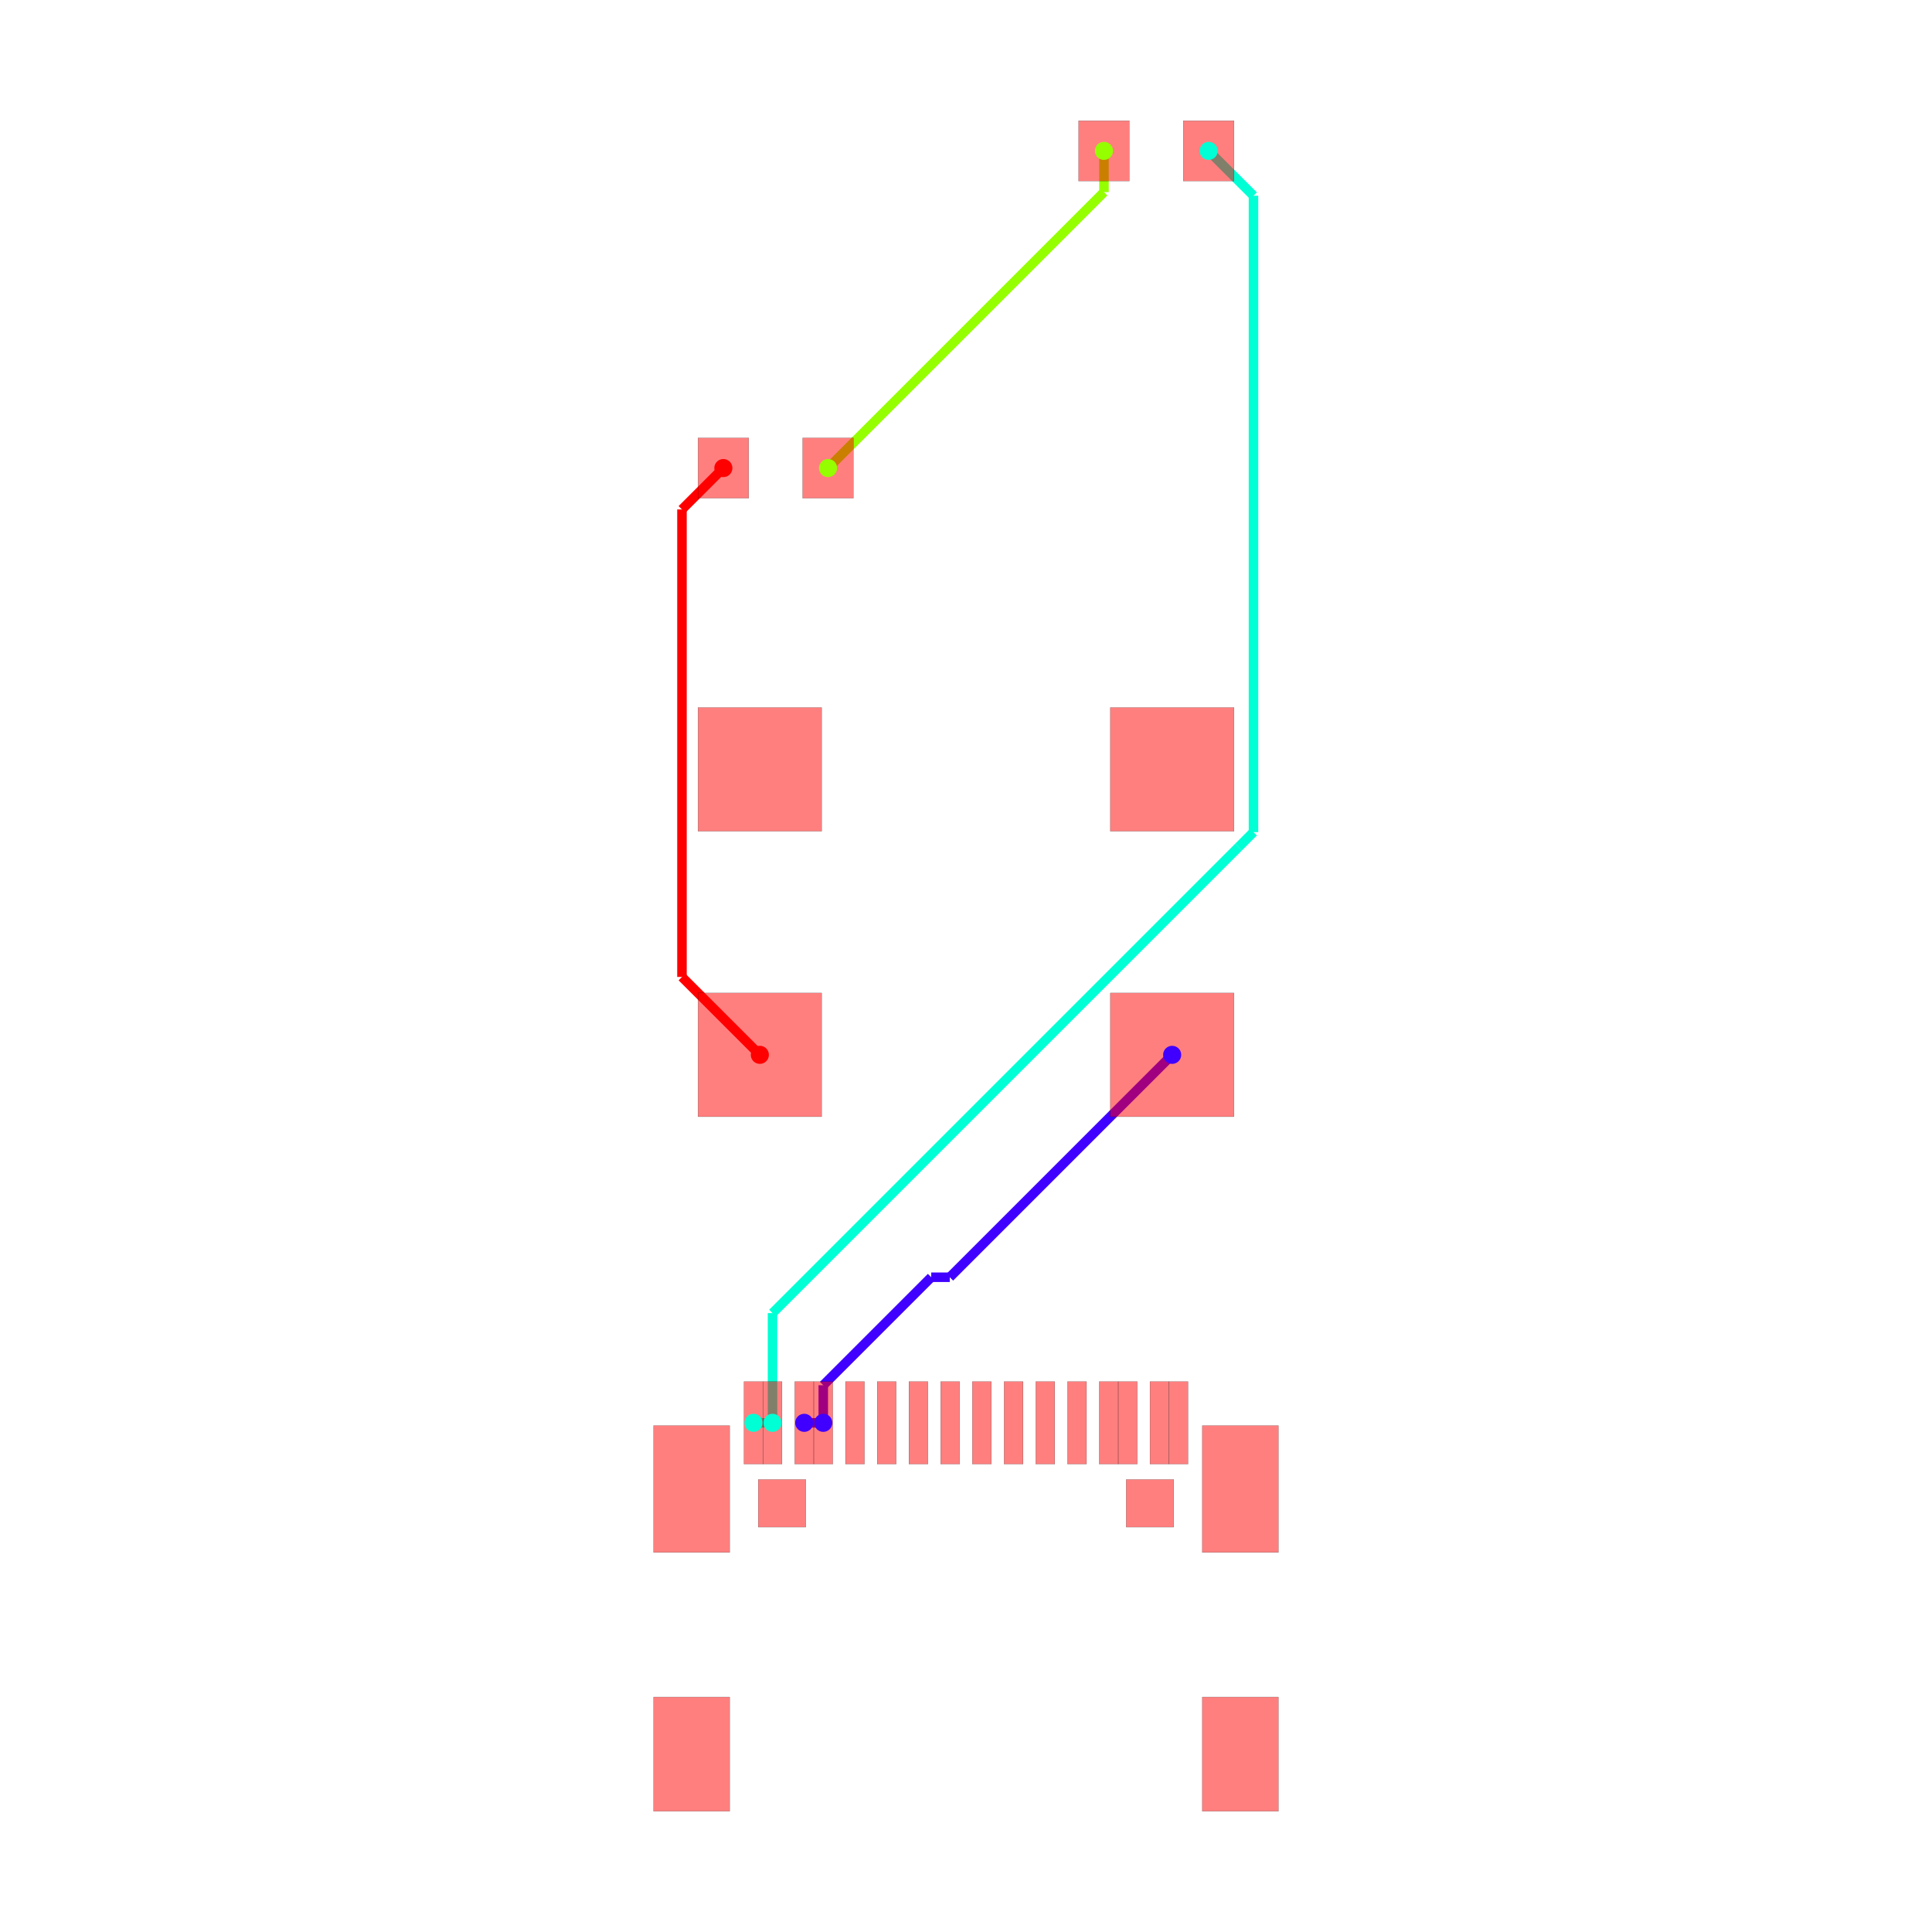
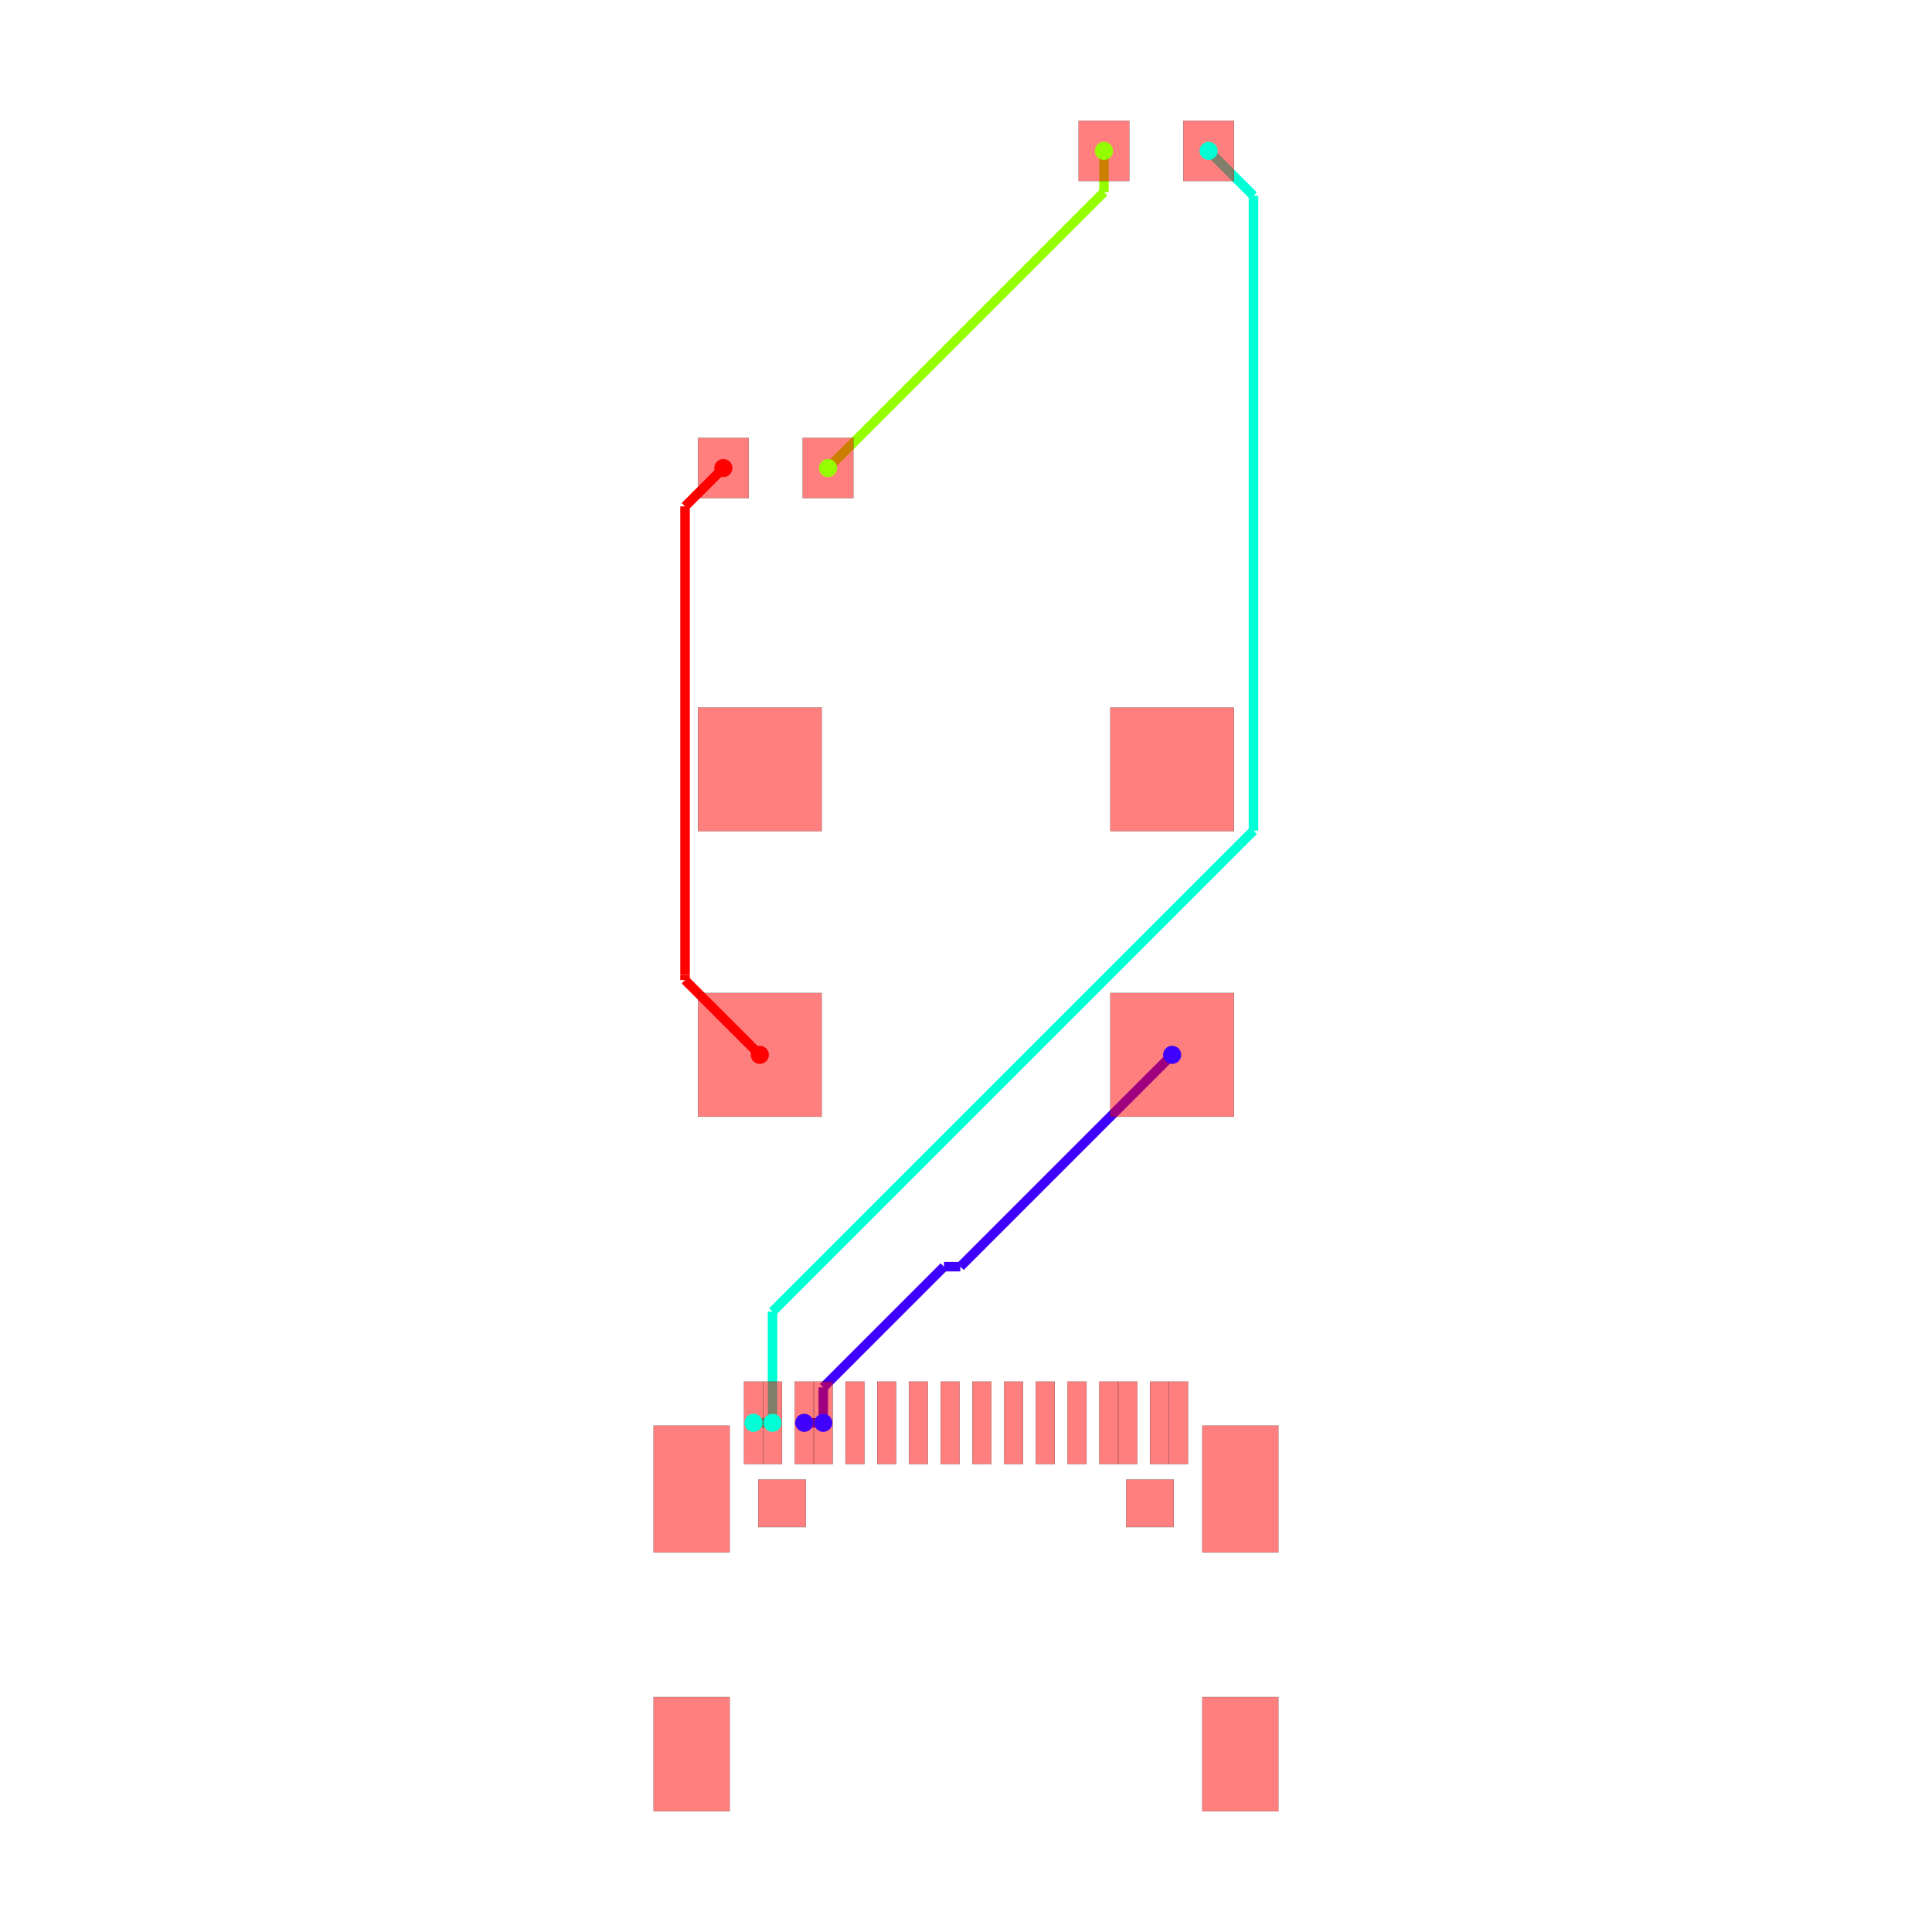
<svg xmlns="http://www.w3.org/2000/svg" width="640" height="640" viewBox="0 0 640 640">
  <rect width="100%" height="100%" fill="white" />
  <g>
    <polyline data-points="-2.5499059999999645,-8.05091295000011 -2.249932000000058,-8.05091295000011" data-type="line" data-label="" points="266.417,471.329 272.72,471.329" fill="none" stroke="hsl(255, 100%, 50%)" stroke-width="3.152" />
  </g>
  <g>
    <polyline data-points="-2.249932000000058,-8.05091295000011 -2.249932000000058,-8.05091295000011" data-type="line" data-label="" points="272.72,471.329 272.72,471.329" fill="none" stroke="hsl(255, 100%, 50%)" stroke-width="3.152" />
  </g>
  <g>
-     <polyline data-points="-2.249932000000058,-8.05091295000011 -2.249932000000058,-7.457930604217554" data-type="line" data-label="" points="272.72,471.329 272.72,458.868" fill="none" stroke="hsl(255, 100%, 50%)" stroke-width="3.152" />
+     <polyline data-points="-2.249932000000058,-8.05091295000011 -2.249932000000058,-7.4920477688815" data-type="line" data-label="" points="272.72,471.329 272.72,459.585" fill="none" stroke="hsl(255, 100%, 50%)" stroke-width="3.152" />
  </g>
  <g>
-     <polyline data-points="-2.249932000000058,-7.457930604217554 -0.5479793010558918,-5.755977905273388" data-type="line" data-label="" points="272.72,458.868 308.485,423.103" fill="none" stroke="hsl(255, 100%, 50%)" stroke-width="3.152" />
+     <polyline data-points="-2.249932000000058,-7.4920477688815 -0.3470807711084982,-5.58919653998994" data-type="line" data-label="" points="272.72,459.585 312.706,419.598" fill="none" stroke="hsl(255, 100%, 50%)" stroke-width="3.152" />
  </g>
  <g>
-     <polyline data-points="-0.5479793010558918,-5.755977905273388 -0.2559779052733884,-5.755977905273388" data-type="line" data-label="" points="308.485,423.103 314.621,423.103" fill="none" stroke="hsl(255, 100%, 50%)" stroke-width="3.152" />
+     <polyline data-points="-0.3470807711084982,-5.58919653998994 -0.08919653998994015,-5.58919653998994" data-type="line" data-label="" points="312.706,419.598 318.126,419.598" fill="none" stroke="hsl(255, 100%, 50%)" stroke-width="3.152" />
  </g>
  <g>
-     <polyline data-points="-0.2559779052733884,-5.755977905273388 3.25,-2.25" data-type="line" data-label="" points="314.621,423.103 388.295,349.429" fill="none" stroke="hsl(255, 100%, 50%)" stroke-width="3.152" />
+     <polyline data-points="-0.08919653998994015,-5.58919653998994 3.25,-2.25" data-type="line" data-label="" points="318.126,419.598 388.295,349.429" fill="none" stroke="hsl(255, 100%, 50%)" stroke-width="3.152" />
  </g>
  <g>
    <polyline data-points="-3.3500060000000076,-8.05091295000011 -3.0500319999999874,-8.05091295000011" data-type="line" data-label="" points="249.603,471.329 255.907,471.329" fill="none" stroke="hsl(170, 100%, 50%)" stroke-width="3.152" />
  </g>
  <g>
    <polyline data-points="-3.0500319999999874,-8.05091295000011 -3.0500319999999874,-8.05091295000011" data-type="line" data-label="" points="255.907,471.329 255.907,471.329" fill="none" stroke="hsl(170, 100%, 50%)" stroke-width="3.152" />
  </g>
  <g>
-     <polyline data-points="-3.0500319999999874,-8.05091295000011 -3.0500319999999874,-6.321137162559039" data-type="line" data-label="" points="255.907,471.329 255.907,434.979" fill="none" stroke="hsl(170, 100%, 50%)" stroke-width="3.152" />
+     <polyline data-points="-3.0500319999999874,-8.05091295000011 -3.0500319999999874,-6.298099096557788" data-type="line" data-label="" points="255.907,471.329 255.907,434.495" fill="none" stroke="hsl(170, 100%, 50%)" stroke-width="3.152" />
  </g>
  <g>
-     <polyline data-points="-3.0500319999999874,-6.321137162559039 4.296105162559052,1.0250000000000004" data-type="line" data-label="" points="255.907,434.979 410.278,280.609" fill="none" stroke="hsl(170, 100%, 50%)" stroke-width="3.152" />
+     <polyline data-points="-3.0500319999999874,-6.298099096557788 4.323067096557801,1.075" data-type="line" data-label="" points="255.907,434.495 410.844,279.558" fill="none" stroke="hsl(170, 100%, 50%)" stroke-width="3.152" />
  </g>
  <g>
-     <polyline data-points="4.296105162559052,1.0250000000000004 4.531911443897272,1.26080628133822" data-type="line" data-label="" points="410.278,280.609 415.233,275.653" fill="none" stroke="hsl(170, 100%, 50%)" stroke-width="3.152" />
+     <polyline data-points="4.323067096557801,1.075 4.531835040995892,1.2837679444380912" data-type="line" data-label="" points="410.844,279.558 415.231,275.171" fill="none" stroke="hsl(170, 100%, 50%)" stroke-width="3.152" />
  </g>
  <g>
-     <polyline data-points="4.531911443897272,1.26080628133822 4.531911443897272,11.29308855610273" data-type="line" data-label="" points="415.233,275.653 415.233,64.837" fill="none" stroke="hsl(170, 100%, 50%)" stroke-width="3.152" />
+     <polyline data-points="4.531835040995892,1.2837679444380912 4.531835040995892,11.293164959004109" data-type="line" data-label="" points="415.231,275.171 415.231,64.835" fill="none" stroke="hsl(170, 100%, 50%)" stroke-width="3.152" />
  </g>
  <g>
-     <polyline data-points="4.531911443897272,11.29308855610273 4.531911443897271,11.29308855610273" data-type="line" data-label="" points="415.233,64.837 415.233,64.837" fill="none" stroke="hsl(170, 100%, 50%)" stroke-width="3.152" />
+     <polyline data-points="4.531835040995892,11.293164959004109 4.531835040995891,11.293164959004109" data-type="line" data-label="" points="415.231,64.835 415.231,64.835" fill="none" stroke="hsl(170, 100%, 50%)" stroke-width="3.152" />
  </g>
  <g>
-     <polyline data-points="4.531911443897271,11.29308855610273 3.825,12" data-type="line" data-label="" points="415.233,64.837 400.378,49.982" fill="none" stroke="hsl(170, 100%, 50%)" stroke-width="3.152" />
+     <polyline data-points="4.531835040995891,11.293164959004109 3.825,12" data-type="line" data-label="" points="415.231,64.835 400.378,49.982" fill="none" stroke="hsl(170, 100%, 50%)" stroke-width="3.152" />
  </g>
  <g>
    <polyline data-points="2.175,12 2.175,11.35" data-type="line" data-label="" points="365.705,49.982 365.705,63.641" fill="none" stroke="hsl(85, 100%, 50%)" stroke-width="3.152" />
  </g>
  <g>
    <polyline data-points="2.175,11.35 -2.175,7" data-type="line" data-label="" points="365.705,63.641 274.295,155.051" fill="none" stroke="hsl(85, 100%, 50%)" stroke-width="3.152" />
  </g>
  <g>
-     <polyline data-points="-3.825,7 -4.477414732521934,6.347585267478066" data-type="line" data-label="" points="239.622,155.051 225.912,168.761" fill="none" stroke="hsl(0, 100%, 50%)" stroke-width="3.152" />
+     <polyline data-points="-3.825,7 -4.429035481816894,6.395964518183106" data-type="line" data-label="" points="239.622,155.051 226.929,167.744" fill="none" stroke="hsl(0, 100%, 50%)" stroke-width="3.152" />
  </g>
  <g>
-     <polyline data-points="-4.477414732521934,6.347585267478066 -4.477414732521934,-1.0087131838371879" data-type="line" data-label="" points="225.912,168.761 225.912,323.345" fill="none" stroke="hsl(0, 100%, 50%)" stroke-width="3.152" />
+     <polyline data-points="-4.429035481816894,6.395964518183106 -4.429035481816894,-0.9886801558409484" data-type="line" data-label="" points="226.929,167.744 226.929,322.924" fill="none" stroke="hsl(0, 100%, 50%)" stroke-width="3.152" />
  </g>
  <g>
-     <polyline data-points="-4.477414732521934,-1.0087131838371879 -4.477414732521934,-1.0225852674780658" data-type="line" data-label="" points="225.912,323.345 225.912,323.636" fill="none" stroke="hsl(0, 100%, 50%)" stroke-width="3.152" />
+     <polyline data-points="-4.429035481816894,-0.9886801558409484 -4.429035481816894,-1.0709645181831062" data-type="line" data-label="" points="226.929,322.924 226.929,324.653" fill="none" stroke="hsl(0, 100%, 50%)" stroke-width="3.152" />
  </g>
  <g>
-     <polyline data-points="-4.477414732521934,-1.0225852674780658 -3.25,-2.25" data-type="line" data-label="" points="225.912,323.636 251.705,349.429" fill="none" stroke="hsl(0, 100%, 50%)" stroke-width="3.152" />
+     <polyline data-points="-4.429035481816894,-1.0709645181831062 -3.25,-2.25" data-type="line" data-label="" points="226.929,324.653 251.705,349.429" fill="none" stroke="hsl(0, 100%, 50%)" stroke-width="3.152" />
  </g>
  <g>
    <rect data-type="rect" data-label="" data-x="-1.7500600000000759" data-y="-8.05091295000011" x="280.072" y="457.67" width="6.304" height="27.318" fill="rgba(255,0,0,0.5)" stroke="black" stroke-width="0.048" />
  </g>
  <g>
    <rect data-type="rect" data-label="" data-x="-1.2499339999999393" data-y="-8.05091295000011" x="290.582" y="457.67" width="6.304" height="27.318" fill="rgba(255,0,0,0.5)" stroke="black" stroke-width="0.048" />
  </g>
  <g>
    <rect data-type="rect" data-label="" data-x="-0.7500619999999572" data-y="-8.05091295000011" x="301.086" y="457.67" width="6.304" height="27.318" fill="rgba(255,0,0,0.5)" stroke="black" stroke-width="0.048" />
  </g>
  <g>
    <rect data-type="rect" data-label="" data-x="-0.2499359999999342" data-y="-8.05091295000011" x="311.596" y="457.67" width="6.304" height="27.318" fill="rgba(255,0,0,0.5)" stroke="black" stroke-width="0.048" />
  </g>
  <g>
    <rect data-type="rect" data-label="" data-x="0.2499359999999342" data-y="-8.05091295000011" x="322.1" y="457.67" width="6.304" height="27.318" fill="rgba(255,0,0,0.5)" stroke="black" stroke-width="0.048" />
  </g>
  <g>
    <rect data-type="rect" data-label="" data-x="0.7500619999999572" data-y="-8.05091295000011" x="332.61" y="457.67" width="6.304" height="27.318" fill="rgba(255,0,0,0.5)" stroke="black" stroke-width="0.048" />
  </g>
  <g>
    <rect data-type="rect" data-label="" data-x="1.2496799999998984" data-y="-8.05091295000011" x="343.109" y="457.67" width="6.304" height="27.318" fill="rgba(255,0,0,0.5)" stroke="black" stroke-width="0.048" />
  </g>
  <g>
    <rect data-type="rect" data-label="" data-x="1.7500600000000759" data-y="-8.05091295000011" x="353.623" y="457.67" width="6.304" height="27.318" fill="rgba(255,0,0,0.5)" stroke="black" stroke-width="0.048" />
  </g>
  <g>
    <rect data-type="rect" data-label="" data-x="-3.3500060000000076" data-y="-8.05091295000011" x="246.451" y="457.67" width="6.304" height="27.318" fill="rgba(255,0,0,0.5)" stroke="black" stroke-width="0.048" />
  </g>
  <g>
    <rect data-type="rect" data-label="" data-x="-3.0500319999999874" data-y="-8.05091295000011" x="252.755" y="457.67" width="6.304" height="27.318" fill="rgba(255,0,0,0.5)" stroke="black" stroke-width="0.048" />
  </g>
  <g>
    <rect data-type="rect" data-label="" data-x="-2.5499059999999645" data-y="-8.05091295000011" x="263.265" y="457.67" width="6.304" height="27.318" fill="rgba(255,0,0,0.5)" stroke="black" stroke-width="0.048" />
  </g>
  <g>
    <rect data-type="rect" data-label="" data-x="-2.249932000000058" data-y="-8.05091295000011" x="269.568" y="457.67" width="6.304" height="27.318" fill="rgba(255,0,0,0.5)" stroke="black" stroke-width="0.048" />
  </g>
  <g>
    <rect data-type="rect" data-label="" data-x="2.249932000000058" data-y="-8.05091295000011" x="364.128" y="457.67" width="6.304" height="27.318" fill="rgba(255,0,0,0.5)" stroke="black" stroke-width="0.048" />
  </g>
  <g>
    <rect data-type="rect" data-label="" data-x="2.5501600000000053" data-y="-8.05091295000011" x="370.437" y="457.67" width="6.304" height="27.318" fill="rgba(255,0,0,0.5)" stroke="black" stroke-width="0.048" />
  </g>
  <g>
    <rect data-type="rect" data-label="" data-x="3.050032000000101" data-y="-8.05091295000011" x="380.941" y="457.67" width="6.304" height="27.318" fill="rgba(255,0,0,0.5)" stroke="black" stroke-width="0.048" />
  </g>
  <g>
    <rect data-type="rect" data-label="" data-x="3.3500060000000076" data-y="-8.05091295000011" x="387.244" y="457.67" width="6.304" height="27.318" fill="rgba(255,0,0,0.5)" stroke="black" stroke-width="0.048" />
  </g>
  <g>
    <rect data-type="rect" data-label="" data-x="2.175" data-y="12" x="357.3" y="40" width="16.811" height="19.963" fill="rgba(255,0,0,0.5)" stroke="black" stroke-width="0.048" />
  </g>
  <g>
    <rect data-type="rect" data-label="" data-x="3.825" data-y="12" x="391.972" y="40" width="16.811" height="19.963" fill="rgba(255,0,0,0.5)" stroke="black" stroke-width="0.048" />
  </g>
  <g>
    <rect data-type="rect" data-label="" data-x="-3.825" data-y="7" x="231.216" y="145.069" width="16.811" height="19.963" fill="rgba(255,0,0,0.5)" stroke="black" stroke-width="0.048" />
  </g>
  <g>
    <rect data-type="rect" data-label="" data-x="-2.175" data-y="7" x="265.889" y="145.069" width="16.811" height="19.963" fill="rgba(255,0,0,0.5)" stroke="black" stroke-width="0.048" />
  </g>
  <g>
    <rect data-type="rect" data-label="" data-x="4.32511199999999" data-y="-13.274086349999948" x="398.279" y="562.175" width="25.217" height="37.825" fill="rgba(255,0,0,0.5)" stroke="black" stroke-width="0.048" />
  </g>
  <g>
    <rect data-type="rect" data-label="" data-x="4.32511199999999" data-y="-9.094262350000122" x="398.279" y="472.24" width="25.217" height="42.028" fill="rgba(255,0,0,0.5)" stroke="black" stroke-width="0.048" />
  </g>
  <g>
    <rect data-type="rect" data-label="" data-x="-4.32511199999999" data-y="-9.094262350000122" x="216.504" y="472.24" width="25.217" height="42.028" fill="rgba(255,0,0,0.5)" stroke="black" stroke-width="0.048" />
  </g>
  <g>
    <rect data-type="rect" data-label="" data-x="-4.32511199999999" data-y="-13.274086349999948" x="216.504" y="562.175" width="25.217" height="37.825" fill="rgba(255,0,0,0.5)" stroke="black" stroke-width="0.048" />
  </g>
  <g>
    <rect data-type="rect" data-label="" data-x="-3.25" data-y="-2.25" x="231.216" y="328.941" width="40.977" height="40.977" fill="rgba(255,0,0,0.5)" stroke="black" stroke-width="0.048" />
  </g>
  <g>
    <rect data-type="rect" data-label="" data-x="3.25" data-y="-2.25" x="367.807" y="328.941" width="40.977" height="40.977" fill="rgba(255,0,0,0.5)" stroke="black" stroke-width="0.048" />
  </g>
  <g>
    <rect data-type="rect" data-label="" data-x="3.25" data-y="2.25" x="367.807" y="234.378" width="40.977" height="40.977" fill="rgba(255,0,0,0.5)" stroke="black" stroke-width="0.048" />
  </g>
  <g>
    <rect data-type="rect" data-label="" data-x="-3.25" data-y="2.25" x="231.216" y="234.378" width="40.977" height="40.977" fill="rgba(255,0,0,0.5)" stroke="black" stroke-width="0.048" />
  </g>
  <g>
    <rect data-type="rect" data-label="" data-x="-2.8999180000000706" data-y="-9.319388950000075" x="251.181" y="490.104" width="15.761" height="15.761" fill="rgba(255,0,0,0.5)" stroke="black" stroke-width="0.048" />
  </g>
  <g>
    <rect data-type="rect" data-label="" data-x="2.8999180000000706" data-y="-9.319388950000075" x="373.058" y="490.104" width="15.761" height="15.761" fill="rgba(255,0,0,0.5)" stroke="black" stroke-width="0.048" />
  </g>
  <g>
    <circle data-type="point" data-label="source_trace_4 source_trace_4 top" data-x="-3.25" data-y="-2.25" cx="251.705" cy="349.429" r="3" fill="hsl(0, 100%, 50%)" />
  </g>
  <g>
    <circle data-type="point" data-label="source_trace_4 source_trace_4 top" data-x="-3.825" data-y="7" cx="239.622" cy="155.051" r="3" fill="hsl(0, 100%, 50%)" />
  </g>
  <g>
    <circle data-type="point" data-label="source_trace_6 source_trace_6 top" data-x="-2.175" data-y="7" cx="274.295" cy="155.051" r="3" fill="hsl(85, 100%, 50%)" />
  </g>
  <g>
    <circle data-type="point" data-label="source_trace_6 source_trace_6 top" data-x="2.175" data-y="12" cx="365.705" cy="49.982" r="3" fill="hsl(85, 100%, 50%)" />
  </g>
  <g>
    <circle data-type="point" data-label="source_net_0 source_net_0 top" data-x="-3.3500060000000076" data-y="-8.05091295000011" cx="249.603" cy="471.329" r="3" fill="hsl(170, 100%, 50%)" />
  </g>
  <g>
    <circle data-type="point" data-label="source_net_0 source_net_0 top" data-x="-3.0500319999999874" data-y="-8.05091295000011" cx="255.907" cy="471.329" r="3" fill="hsl(170, 100%, 50%)" />
  </g>
  <g>
    <circle data-type="point" data-label="source_net_0 source_net_0 top" data-x="3.825" data-y="12" cx="400.378" cy="49.982" r="3" fill="hsl(170, 100%, 50%)" />
  </g>
  <g>
    <circle data-type="point" data-label="source_net_1 source_net_1 top" data-x="-2.5499059999999645" data-y="-8.05091295000011" cx="266.417" cy="471.329" r="3" fill="hsl(255, 100%, 50%)" />
  </g>
  <g>
    <circle data-type="point" data-label="source_net_1 source_net_1 top" data-x="-2.249932000000058" data-y="-8.05091295000011" cx="272.72" cy="471.329" r="3" fill="hsl(255, 100%, 50%)" />
  </g>
  <g>
    <circle data-type="point" data-label="source_net_1 source_net_1 top" data-x="3.25" data-y="-2.25" cx="388.295" cy="349.429" r="3" fill="hsl(255, 100%, 50%)" />
  </g>
  <g id="crosshair" style="display: none">
    <line id="crosshair-h" y1="0" y2="640" stroke="#666" stroke-width="0.5" />
    <line id="crosshair-v" x1="0" x2="640" stroke="#666" stroke-width="0.5" />
    <text id="coordinates" font-family="monospace" font-size="12" fill="#666" />
  </g>
</svg>
